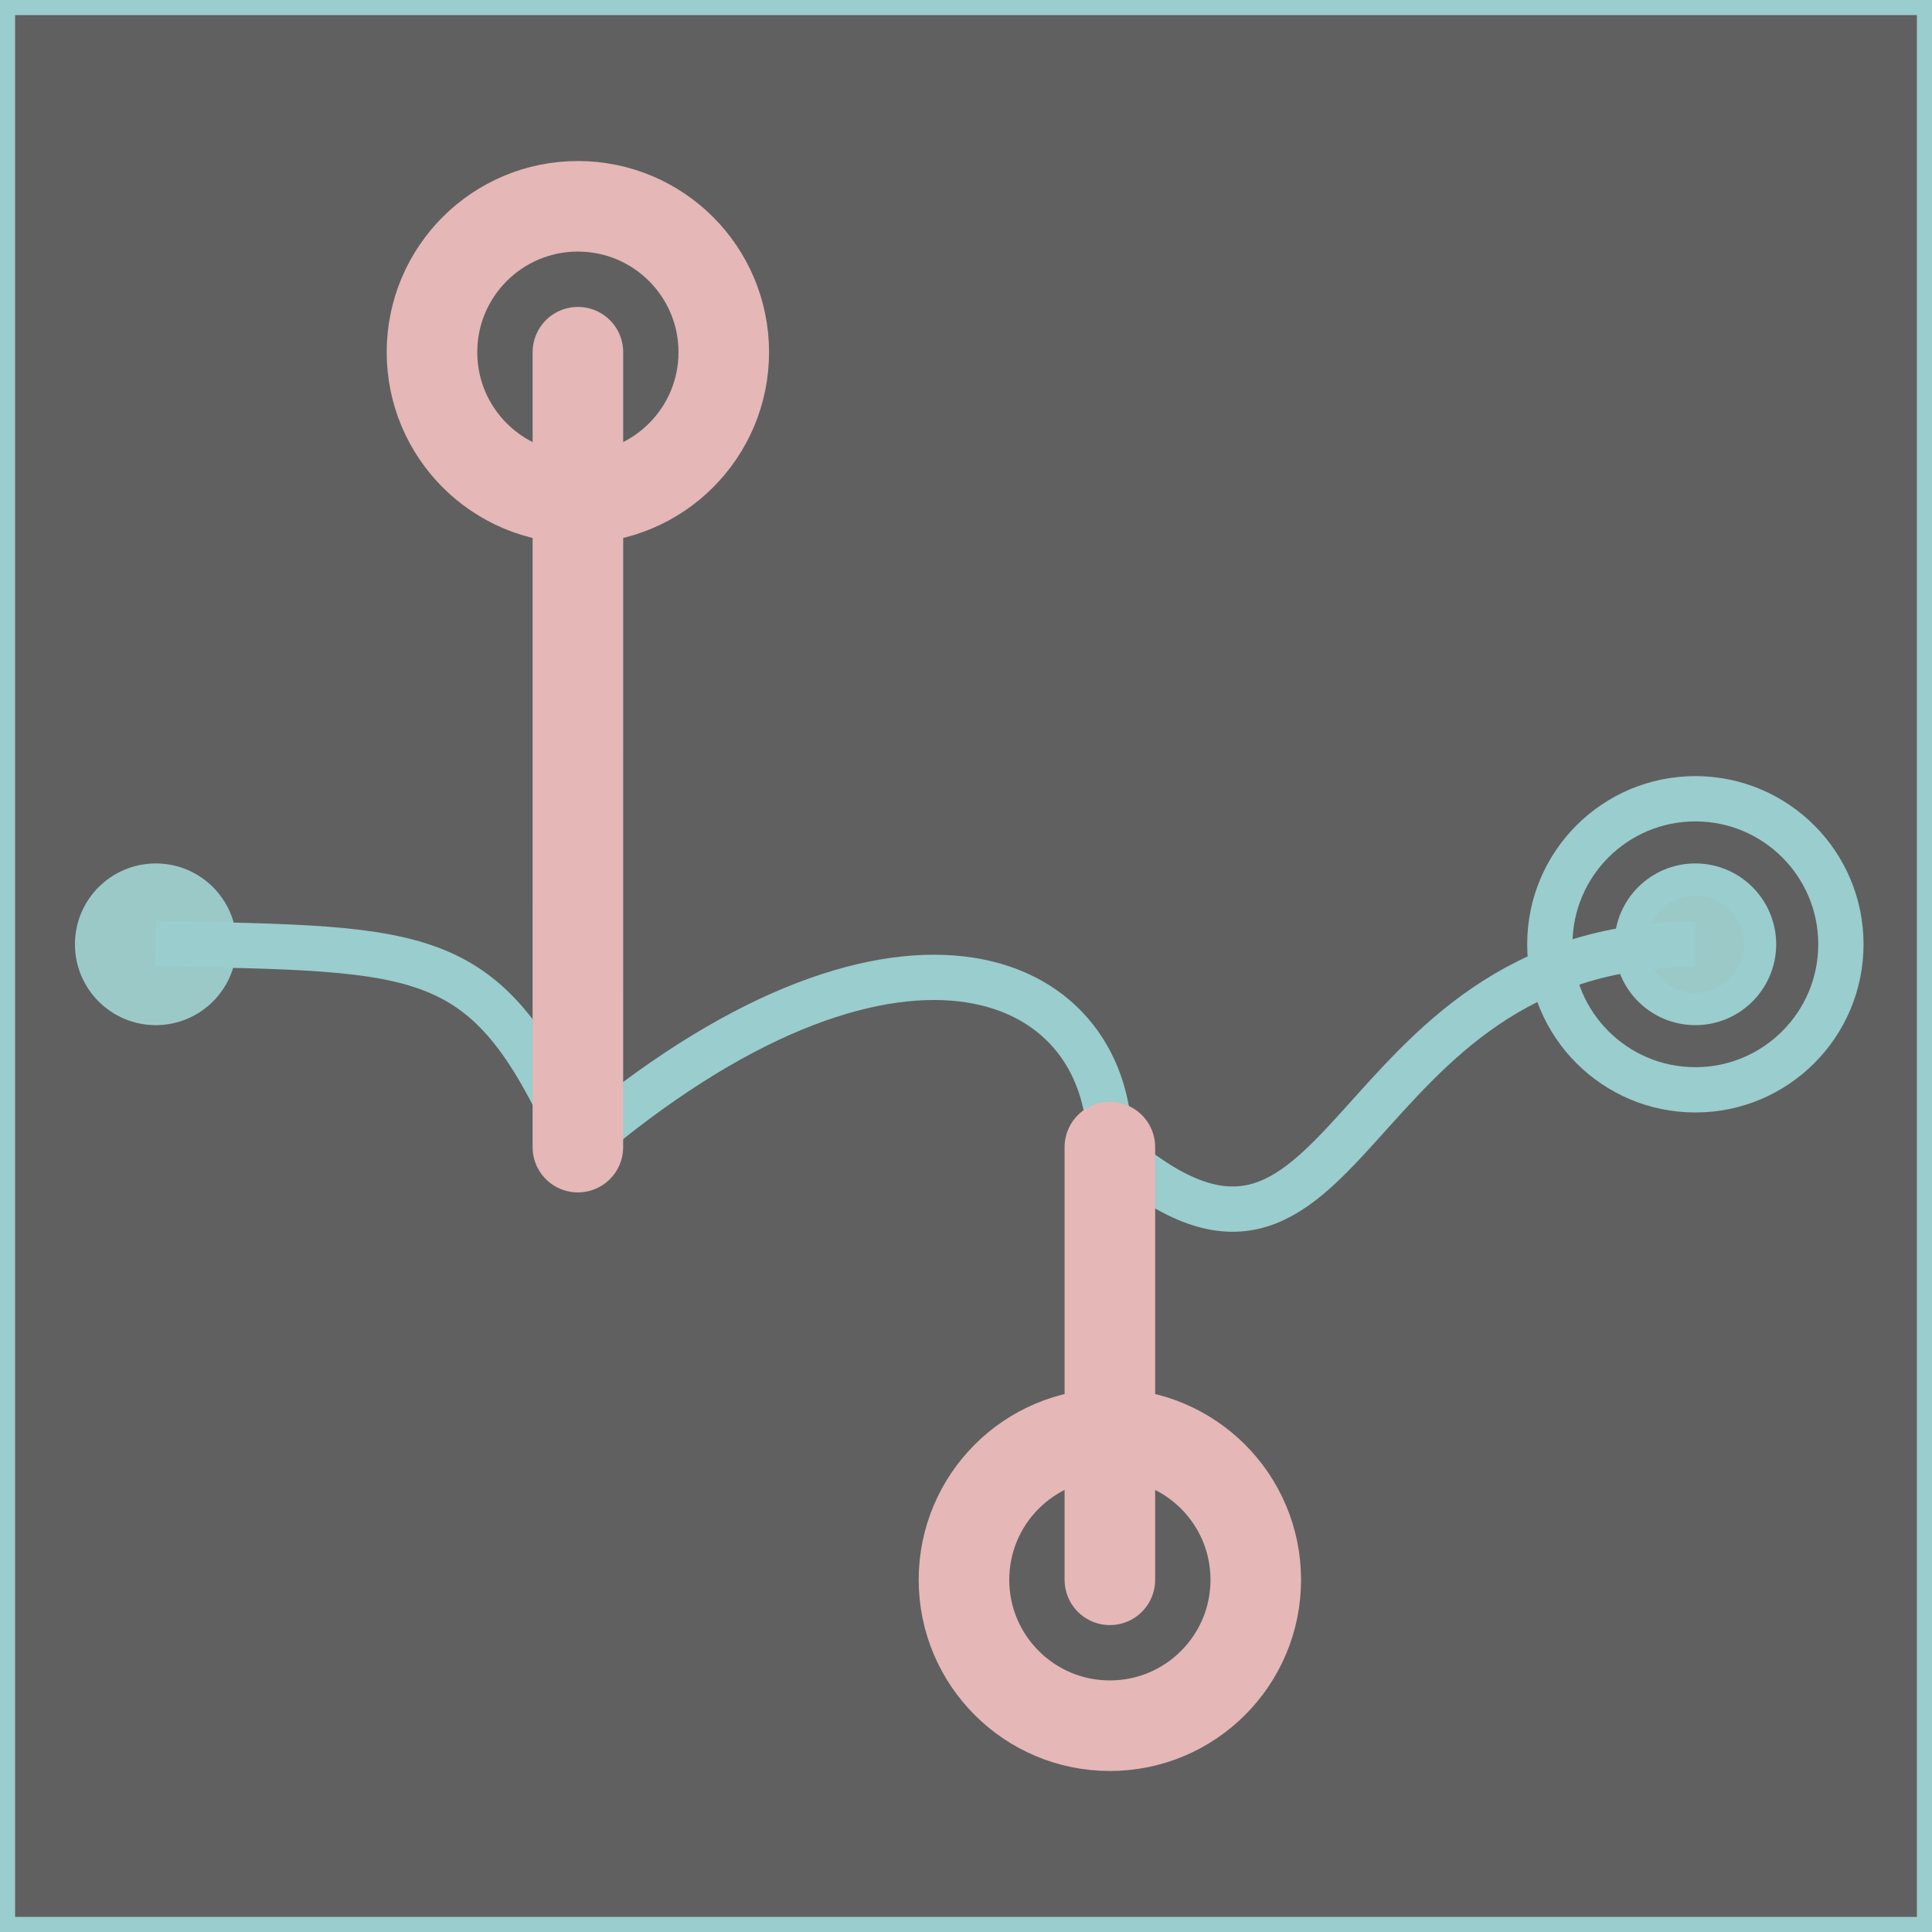
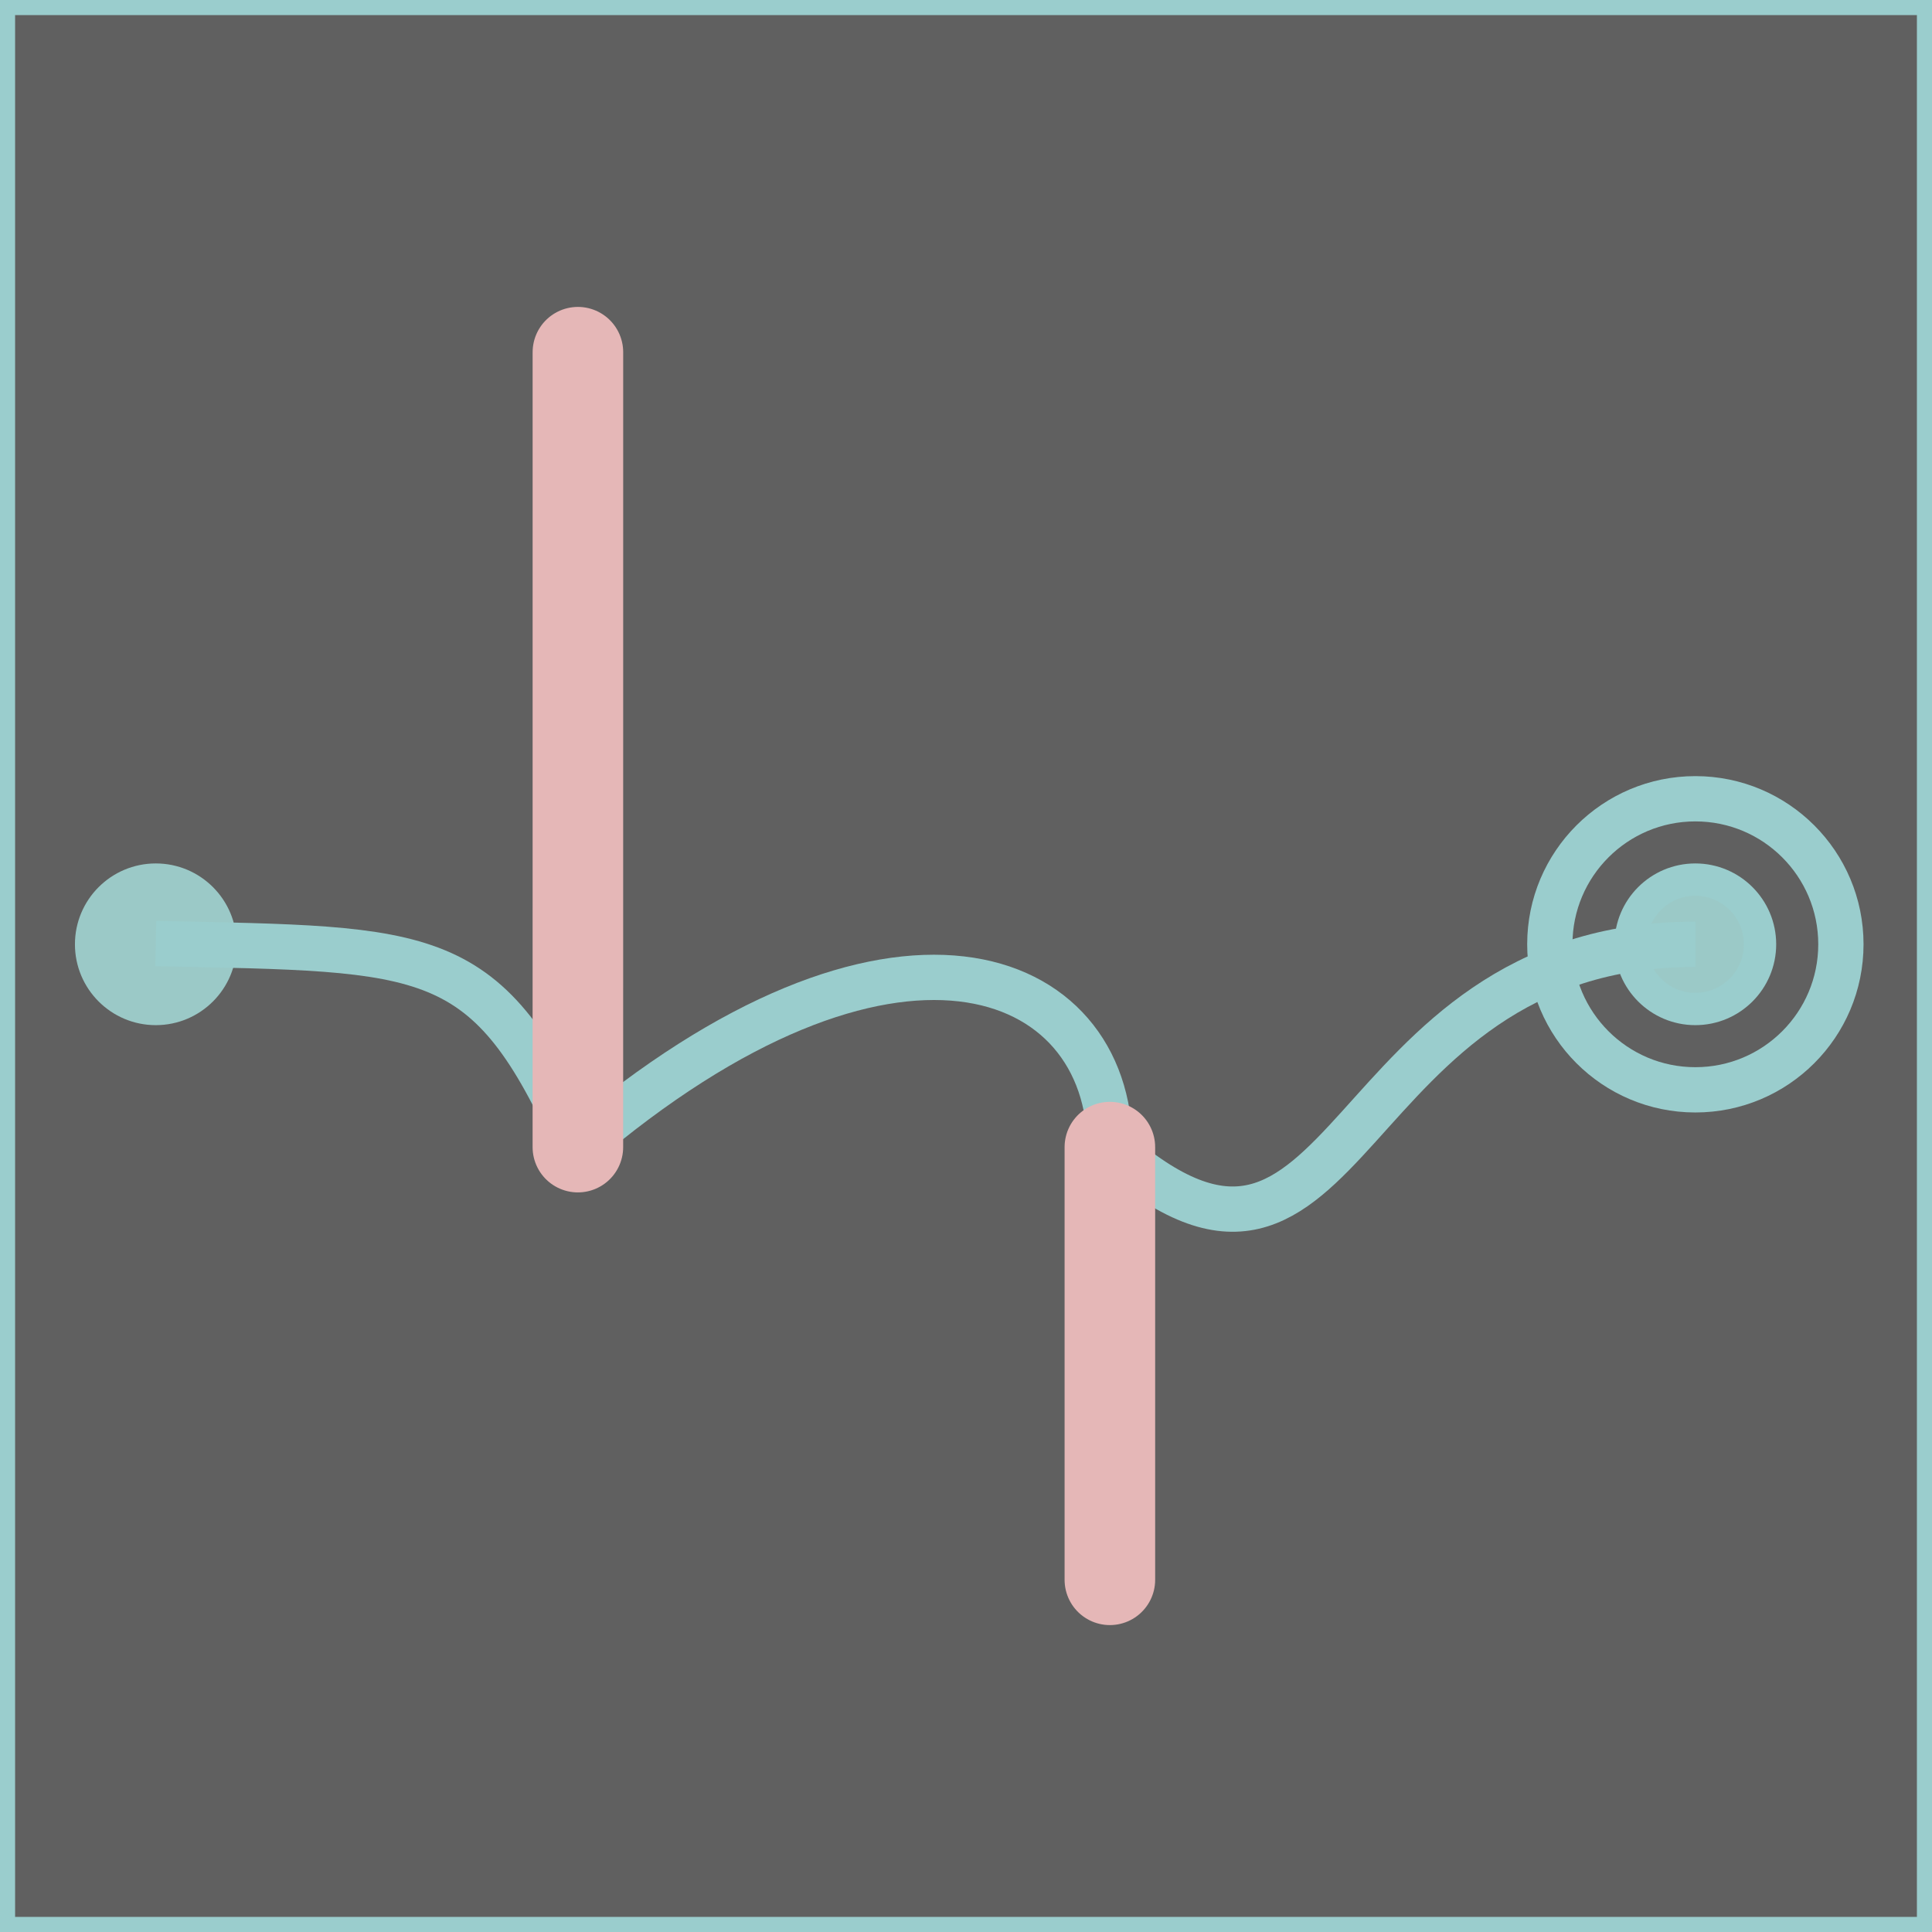
<svg xmlns="http://www.w3.org/2000/svg" version="1.1" x="0px" y="0px" width="64px" height="64px" viewBox="0 0 64 64" enable-background="new 0 0 64 64" xml:space="preserve">
  <g id="Background">
    <rect fill="#606060" stroke="#9ACDCD" stroke-miterlimit="10" width="64" height="64" />
  </g>
  <g id="TEST-two-moves1" display="none">
    <g id="t1_x5F_two-moves1" display="inline" opacity="0.5">
      <rect x="10" y="44" width="8" height="8" />
      <rect x="26" y="40" width="8" height="8" />
    </g>
    <g id="t0_x5F_two-moves1" display="inline" opacity="0.5">
      <rect x="10" y="28" width="8" height="8" />
      <rect x="26" y="28" width="8" height="8" />
    </g>
    <g id="I_x5F_two-moves1" display="inline">
      <path fill="none" stroke="#9ACDCD" stroke-width="0.5" stroke-miterlimit="10" d="M4,24.06c3.566,9.999,10.148-5,16-0.013" />
      <path fill="none" stroke="#9ACDCD" stroke-width="0.5" stroke-miterlimit="10" d="M20,24.06c3.565,9.998,10.149-4.999,16-0.013" />
      <path fill="none" stroke="#9ACDCD" stroke-width="0.5" stroke-miterlimit="10" d="M36,24.06c3.565,9.999,10.148-5,16-0.013" />
      <circle fill="#9ACDCD" stroke="#9ACDCD" stroke-width="0.5" stroke-miterlimit="10" cx="52" cy="24" r="1" />
      <circle fill="none" stroke="#9ACDCD" stroke-width="0.5" stroke-miterlimit="10" cx="52" cy="24" r="2" />
      <rect x="8" y="24" fill="none" stroke="#E5B7B7" stroke-miterlimit="10" stroke-dasharray="1,2" width="12" height="37" />
      <circle fill="#9ACDCD" stroke="#9ACDCD" stroke-width="0.5" stroke-miterlimit="10" cx="4" cy="24" r="1" />
      <line fill="none" stroke="#E5B7B7" stroke-width="1.5" stroke-linecap="round" stroke-linejoin="round" stroke-miterlimit="10" x1="20" y1="24" x2="20" y2="40" />
-       <circle fill="none" stroke="#E5B7B7" stroke-width="1.5" stroke-linecap="round" stroke-linejoin="round" stroke-miterlimit="10" cx="20" cy="40" r="2.5" />
-       <circle fill="none" stroke="#E5B7B7" stroke-width="1.5" stroke-linecap="round" stroke-linejoin="round" stroke-miterlimit="10" cx="36" cy="36" r="2.5" />
      <rect x="24" y="24" fill="none" stroke="#E5B7B7" stroke-miterlimit="10" stroke-dasharray="1,2" width="12" height="37" />
      <line fill="none" stroke="#E5B7B7" stroke-width="1.5" stroke-linecap="round" stroke-linejoin="round" stroke-miterlimit="10" x1="36" y1="24" x2="36" y2="36" />
    </g>
    <rect x="64" display="inline" fill="none" width="86" height="97" />
    <text transform="matrix(1 0 0 1 64 2.4521)" display="inline">
      <tspan x="0" y="0" font-family="'CourierNewPSMT'" font-size="4">Two instructions in a sequence from </tspan>
      <tspan x="0" y="4.8" font-family="'CourierNewPSMT'" font-size="4">left to right. Control flow always </tspan>
      <tspan x="0" y="9.6" font-family="'CourierNewPSMT'" font-size="4">starts at the single dot, i.e. it </tspan>
      <tspan x="0" y="14.4" font-family="'CourierNewPSMT'" font-size="4">goes from left to right in this </tspan>
      <tspan x="0" y="19.2" font-family="'CourierNewPSMT'" font-size="4">case. </tspan>
      <tspan x="0" y="28.8" font-family="'CourierNewPSMT'" font-size="4">At p0 the execution history defines </tspan>
      <tspan x="0" y="33.6" font-family="'CourierNewPSMT'" font-size="4">incoming and outgoing paths: If a </tspan>
      <tspan x="0" y="38.399" font-family="'CourierNewPSMT'" font-size="4">path was used as an incoming </tspan>
      <tspan x="0" y="43.2" font-family="'CourierNewPSMT'" font-size="4">control flow it is blocked for the </tspan>
      <tspan x="0" y="48" font-family="'CourierNewPSMT'" font-size="4">way back, irrespective of the </tspan>
      <tspan x="0" y="52.8" font-family="'CourierNewPSMT'" font-size="4">technical direction of the SVG path </tspan>
      <tspan x="0" y="57.6" font-family="'CourierNewPSMT'" font-size="4">element.</tspan>
      <tspan x="0" y="67.2" font-family="'CourierNewPSMT'" font-size="4">METADATA {</tspan>
      <tspan x="0" y="72" font-family="'CourierNewPSMT'" font-size="4">testtype: normal_execution;</tspan>
      <tspan x="0" y="76.8" font-family="'CourierNewPSMT'" font-size="4">cycles: 3;</tspan>
      <tspan x="0" y="81.6" font-family="'CourierNewPSMT'" font-size="4">}</tspan>
    </text>
  </g>
  <g id="TEST-two-moves2" display="none">
    <g id="t1_x5F_two-moves2" display="inline" opacity="0.5">
      <rect x="26.5" y="44" width="8" height="8" />
    </g>
    <g id="t0_x5F_two-moves2" display="inline" opacity="0.5">
      <rect x="10" y="28" width="8" height="8" />
    </g>
    <g id="I_x5F_two-moves2" display="inline">
      <path fill="none" stroke="#9ACDCD" stroke-width="0.5" stroke-miterlimit="10" d="M4,24.06c3.566,9.999,10.148-5,16-0.013" />
      <path fill="none" stroke="#9ACDCD" stroke-width="0.5" stroke-miterlimit="10" d="M20,24.06c3.565,9.998,22.149-4.999,28-0.013" />
      <path fill="none" stroke="#9ACDCD" stroke-width="0.5" stroke-miterlimit="10" d="M48,24.06c3.565,9.999,6.148-5,12-0.013" />
      <circle fill="#9ACDCD" stroke="#9ACDCD" stroke-width="0.5" stroke-miterlimit="10" cx="60" cy="24" r="1" />
      <circle fill="none" stroke="#9ACDCD" stroke-width="0.5" stroke-miterlimit="10" cx="60" cy="24" r="2" />
      <rect x="8" y="24" fill="none" stroke="#E5B7B7" stroke-miterlimit="10" stroke-dasharray="1,2" width="12" height="37" />
      <circle fill="#9ACDCD" stroke="#9ACDCD" stroke-width="0.5" stroke-miterlimit="10" cx="4" cy="24" r="1" />
      <line fill="none" stroke="#E5B7B7" stroke-width="1.5" stroke-linecap="round" stroke-linejoin="round" stroke-miterlimit="10" x1="20" y1="24" x2="36.5" y2="28" />
-       <circle fill="none" stroke="#E5B7B7" stroke-width="1.5" stroke-linecap="round" stroke-linejoin="round" stroke-miterlimit="10" cx="36.5" cy="28" r="2.5" />
-       <circle fill="none" stroke="#E5B7B7" stroke-width="1.5" stroke-linecap="round" stroke-linejoin="round" stroke-miterlimit="10" cx="48" cy="36" r="2.5" />
      <rect x="24" y="24" fill="none" stroke="#E5B7B7" stroke-miterlimit="10" stroke-dasharray="1,2" width="24" height="37" />
      <line fill="none" stroke="#E5B7B7" stroke-width="1.5" stroke-linecap="round" stroke-linejoin="round" stroke-miterlimit="10" x1="48" y1="24" x2="48" y2="36" />
    </g>
    <rect x="64" display="inline" fill="none" width="86" height="64" />
    <text transform="matrix(1 0 0 1 64 2.4521)" display="inline">
      <tspan x="0" y="0" font-family="'CourierNewPSMT'" font-size="4">Two instructions in a sequence from </tspan>
      <tspan x="0" y="4.8" font-family="'CourierNewPSMT'" font-size="4">left to right. First move brings </tspan>
      <tspan x="0" y="9.6" font-family="'CourierNewPSMT'" font-size="4">the black square into the selecor </tspan>
      <tspan x="0" y="14.4" font-family="'CourierNewPSMT'" font-size="4">area of the second move, which then </tspan>
      <tspan x="0" y="19.2" font-family="'CourierNewPSMT'" font-size="4">pushes it down. The two sequences </tspan>
      <tspan x="0" y="24" font-family="'CourierNewPSMT'" font-size="4">test the position updating of the </tspan>
      <tspan x="0" y="28.8" font-family="'CourierNewPSMT'" font-size="4">block.</tspan>
      <tspan x="0" y="38.399" font-family="'CourierNewPSMT'" font-size="4">METADATA {</tspan>
      <tspan x="0" y="43.2" font-family="'CourierNewPSMT'" font-size="4">testtype: normal_execution;</tspan>
      <tspan x="0" y="48" font-family="'CourierNewPSMT'" font-size="4">cycles: 3;</tspan>
      <tspan x="0" y="52.8" font-family="'CourierNewPSMT'" font-size="4">}</tspan>
    </text>
  </g>
  <g id="TEST-two-moves2turned" display="none">
    <g id="t1_x5F_two-moves2turned" display="inline" opacity="0.5">
      <rect x="28" y="29.5" width="8" height="8" />
    </g>
    <g id="t0_x5F_two-moves2turned" display="inline" opacity="0.5">
      <rect x="12" y="46" width="8" height="8" />
    </g>
    <g id="I_x5F_two-moves2turned" display="inline">
      <path fill="none" stroke="#9ACDCD" stroke-width="0.5" stroke-miterlimit="10" d="M8.06,60c9.999-3.566-5-10.148-0.013-16" />
      <path fill="none" stroke="#9ACDCD" stroke-width="0.5" stroke-miterlimit="10" d="M8.06,44c9.998-3.565-4.999-22.149-0.013-28" />
      <path fill="none" stroke="#9ACDCD" stroke-width="0.5" stroke-miterlimit="10" d="M8.06,16c9.999-3.565-5-6.148-0.013-12" />
      <circle fill="#9ACDCD" stroke="#9ACDCD" stroke-width="0.5" stroke-miterlimit="10" cx="8" cy="4" r="1" />
      <circle fill="none" stroke="#9ACDCD" stroke-width="0.5" stroke-miterlimit="10" cx="8" cy="4" r="2" />
      <rect x="8" y="44" fill="none" stroke="#E5B7B7" stroke-miterlimit="10" stroke-dasharray="1,2" width="37" height="12" />
      <circle fill="#9ACDCD" stroke="#9ACDCD" stroke-width="0.5" stroke-miterlimit="10" cx="8" cy="60" r="1" />
      <line fill="none" stroke="#E5B7B7" stroke-width="1.5" stroke-linecap="round" stroke-linejoin="round" stroke-miterlimit="10" x1="8" y1="44" x2="12" y2="27.5" />
-       <circle fill="none" stroke="#E5B7B7" stroke-width="1.5" stroke-linecap="round" stroke-linejoin="round" stroke-miterlimit="10" cx="12" cy="27.5" r="2.5" />
-       <circle fill="none" stroke="#E5B7B7" stroke-width="1.5" stroke-linecap="round" stroke-linejoin="round" stroke-miterlimit="10" cx="20" cy="16" r="2.5" />
      <rect x="8" y="16" fill="none" stroke="#E5B7B7" stroke-miterlimit="10" stroke-dasharray="1,2" width="37" height="24" />
      <line fill="none" stroke="#E5B7B7" stroke-width="1.5" stroke-linecap="round" stroke-linejoin="round" stroke-miterlimit="10" x1="8" y1="16" x2="20" y2="16" />
    </g>
    <rect x="64" display="inline" fill="none" width="86" height="64" />
    <text transform="matrix(1 0 0 1 64 2.4521)" display="inline">
      <tspan x="0" y="0" font-family="'CourierNewPSMT'" font-size="4">Two instructions in a sequence, </tspan>
      <tspan x="0" y="4.8" font-family="'CourierNewPSMT'" font-size="4">equivalent to former test but </tspan>
      <tspan x="0" y="9.6" font-family="'CourierNewPSMT'" font-size="4">turned by 90 degrees. First move </tspan>
      <tspan x="0" y="14.4" font-family="'CourierNewPSMT'" font-size="4">brings the black square into the </tspan>
      <tspan x="0" y="19.2" font-family="'CourierNewPSMT'" font-size="4">selecor area of the second move, </tspan>
      <tspan x="0" y="24" font-family="'CourierNewPSMT'" font-size="4">which then pushes it to the right. </tspan>
      <tspan x="0" y="28.8" font-family="'CourierNewPSMT'" font-size="4">The two sequences test the position </tspan>
      <tspan x="0" y="33.6" font-family="'CourierNewPSMT'" font-size="4">updating of the block.</tspan>
      <tspan x="0" y="43.2" font-family="'CourierNewPSMT'" font-size="4">METADATA {</tspan>
      <tspan x="0" y="48" font-family="'CourierNewPSMT'" font-size="4">testtype: normal_execution;</tspan>
      <tspan x="0" y="52.8" font-family="'CourierNewPSMT'" font-size="4">cycles: 3;</tspan>
      <tspan x="0" y="57.6" font-family="'CourierNewPSMT'" font-size="4">}</tspan>
    </text>
  </g>
  <g id="SECTIONINFO">
    <rect y="-76" fill="none" width="140" height="59.25" />
    <text transform="matrix(1 0 0 1 0 -73.5479)">
      <tspan x="0" y="0" font-family="'CourierNewPSMT'" font-size="4">+ Several instructions can be combined. Control flow </tspan>
      <tspan x="0" y="4.8" font-family="'CourierNewPSMT'" font-size="4">procedes from the initial node (one filled circle) along </tspan>
      <tspan x="0" y="9.6" font-family="'CourierNewPSMT'" font-size="4">the attached `path`. The next drop-off point, `p0` is the </tspan>
      <tspan x="0" y="14.4" font-family="'CourierNewPSMT'" font-size="4">opposite endpoint of the `path`.</tspan>
      <tspan x="0" y="24" font-family="'CourierNewPSMT'" font-size="4">+ The istruction attached at `p0` is executed. </tspan>
      <tspan x="0" y="33.6" font-family="'CourierNewPSMT'" font-size="4">+ Control flow then continues on the next `path` element, </tspan>
      <tspan x="0" y="38.399" font-family="'CourierNewPSMT'" font-size="4">excluding the one from where it previously arrived. (Never </tspan>
      <tspan x="0" y="43.2" font-family="'CourierNewPSMT'" font-size="4">travel back principle.)</tspan>
    </text>
    <g id="I">
-       <g>
-         <circle fill="#9BC9C7" stroke="#9BC9C7" stroke-width="1.071" stroke-miterlimit="10" cx="5.161" cy="31.281" r="2.143" />
-         <circle fill="#9BC9C7" stroke="#9ACDCD" stroke-width="1.071" stroke-miterlimit="10" cx="56.16" cy="31.281" r="2.143" />
-         <circle fill="none" stroke="#9ACDCD" stroke-width="1.5" stroke-miterlimit="10" cx="56.161" cy="31.281" r="4.821" />
-         <path fill="none" stroke="#9ACDCD" stroke-width="1.5" stroke-miterlimit="10" d="M5.161,31.256     c9.148,0.197,10.982,0,13.982,6.744" />
-         <path fill="none" stroke="#9ACDCD" stroke-width="1.5" stroke-miterlimit="10" d="M19.143,38c10.375-8.861,17.624-6,17.623,0" />
-         <path fill="none" stroke="#9ACDCD" stroke-width="1.5" stroke-miterlimit="10" d="M36.766,38     c8.127,7.166,7.377-6.719,19.395-6.719" />
-         <g>
-           <line fill="none" stroke="#E5B7B7" stroke-width="3" stroke-linecap="round" stroke-linejoin="round" stroke-miterlimit="10" x1="19.143" y1="38" x2="19.144" y2="11.667" />
-           <circle fill="none" stroke="#E5B7B7" stroke-width="3" stroke-linecap="round" stroke-linejoin="round" stroke-miterlimit="10" cx="19.143" cy="11.667" r="4.833" />
-         </g>
-         <g>
-           <line fill="none" stroke="#E5B7B7" stroke-width="3" stroke-linecap="round" stroke-linejoin="round" stroke-miterlimit="10" x1="36.766" y1="38" x2="36.766" y2="52.333" />
-           <circle fill="none" stroke="#E5B7B7" stroke-width="3" stroke-linecap="round" stroke-linejoin="round" stroke-miterlimit="10" cx="36.766" cy="52.333" r="4.833" />
-         </g>
-       </g>
+       <circle fill="#9BC9C7" stroke="#9BC9C7" stroke-width="1.071" stroke-miterlimit="10" cx="5.161" cy="31.281" r="2.143" />
+       <circle fill="#9BC9C7" stroke="#9ACDCD" stroke-width="1.071" stroke-miterlimit="10" cx="56.16" cy="31.281" r="2.143" />
+       <circle fill="none" stroke="#9ACDCD" stroke-width="1.5" stroke-miterlimit="10" cx="56.161" cy="31.281" r="4.821" />
+       <path fill="none" stroke="#9ACDCD" stroke-width="1.5" stroke-miterlimit="10" d="M5.161,31.256    c9.148,0.197,10.982,0,13.982,6.744" />
+       <path fill="none" stroke="#9ACDCD" stroke-width="1.5" stroke-miterlimit="10" d="M19.143,38c10.375-8.861,17.624-6,17.623,0" />
+       <path fill="none" stroke="#9ACDCD" stroke-width="1.5" stroke-miterlimit="10" d="M36.766,38    c8.127,7.166,7.377-6.719,19.395-6.719" />
+       <line fill="none" stroke="#E5B7B7" stroke-width="3" stroke-linecap="round" stroke-linejoin="round" stroke-miterlimit="10" x1="19.143" y1="38" x2="19.144" y2="11.667" />
+       <line fill="none" stroke="#E5B7B7" stroke-width="3" stroke-linecap="round" stroke-linejoin="round" stroke-miterlimit="10" x1="36.766" y1="38" x2="36.766" y2="52.333" />
    </g>
  </g>
</svg>
